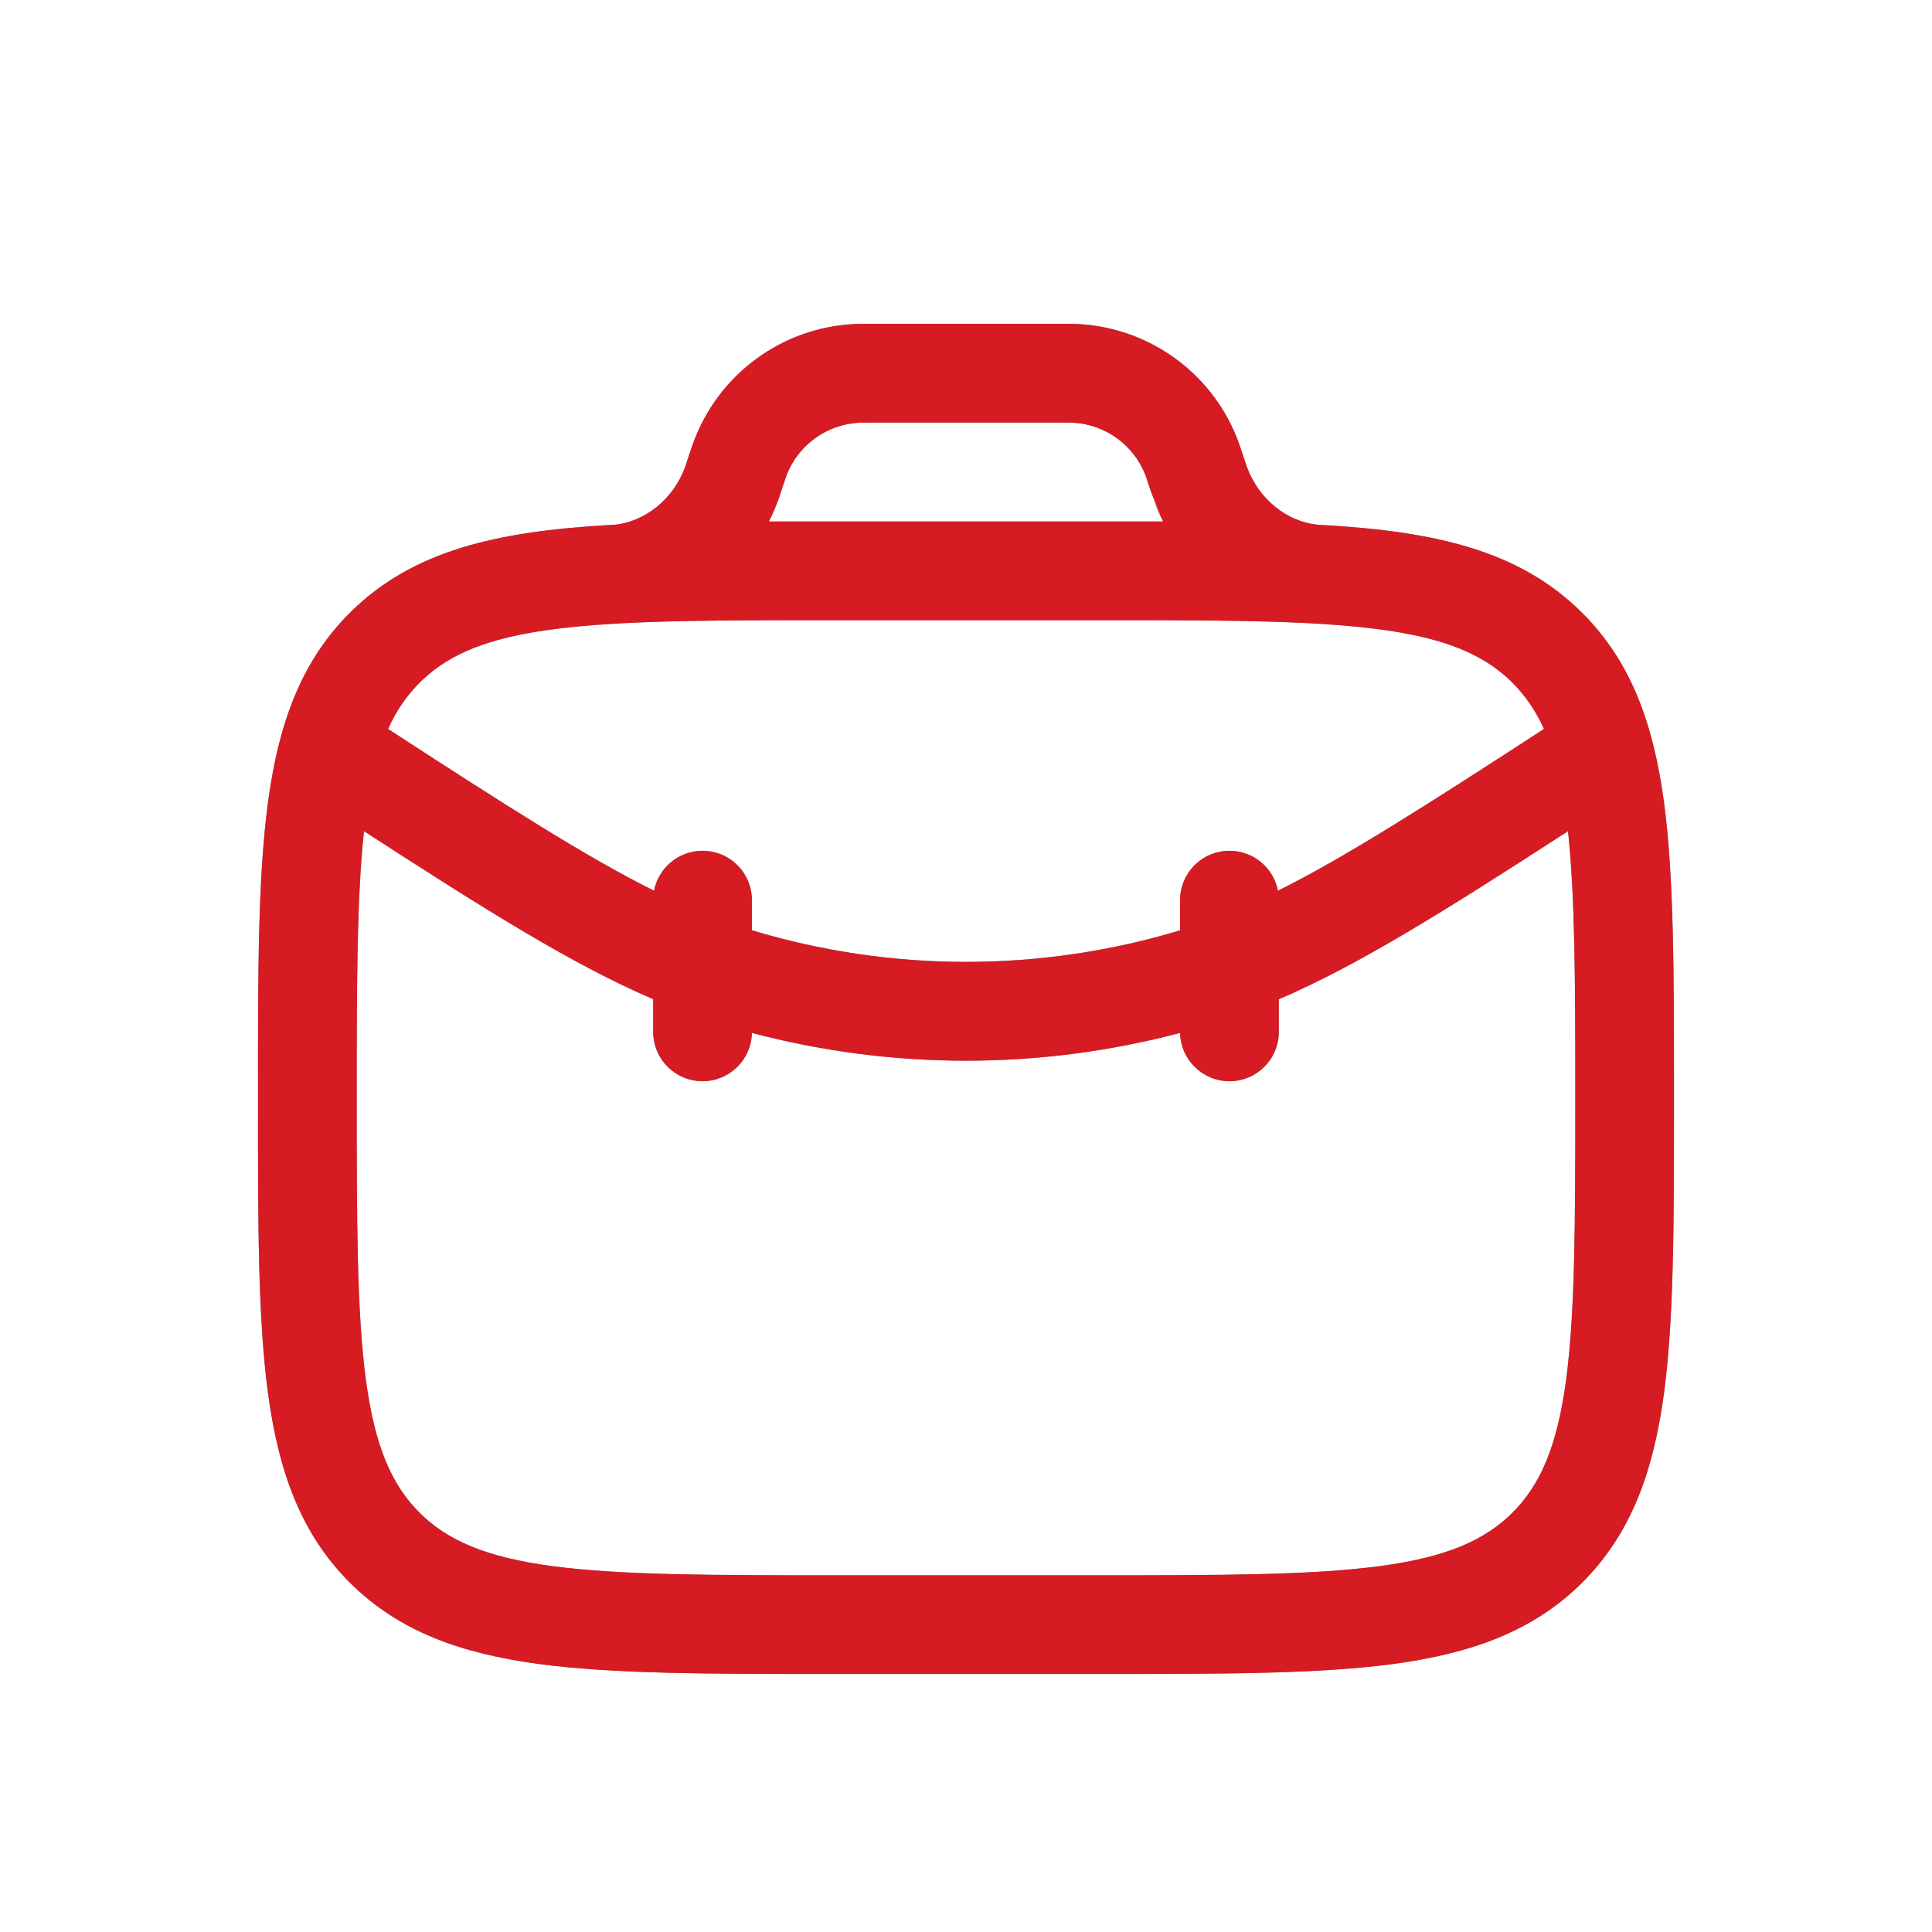
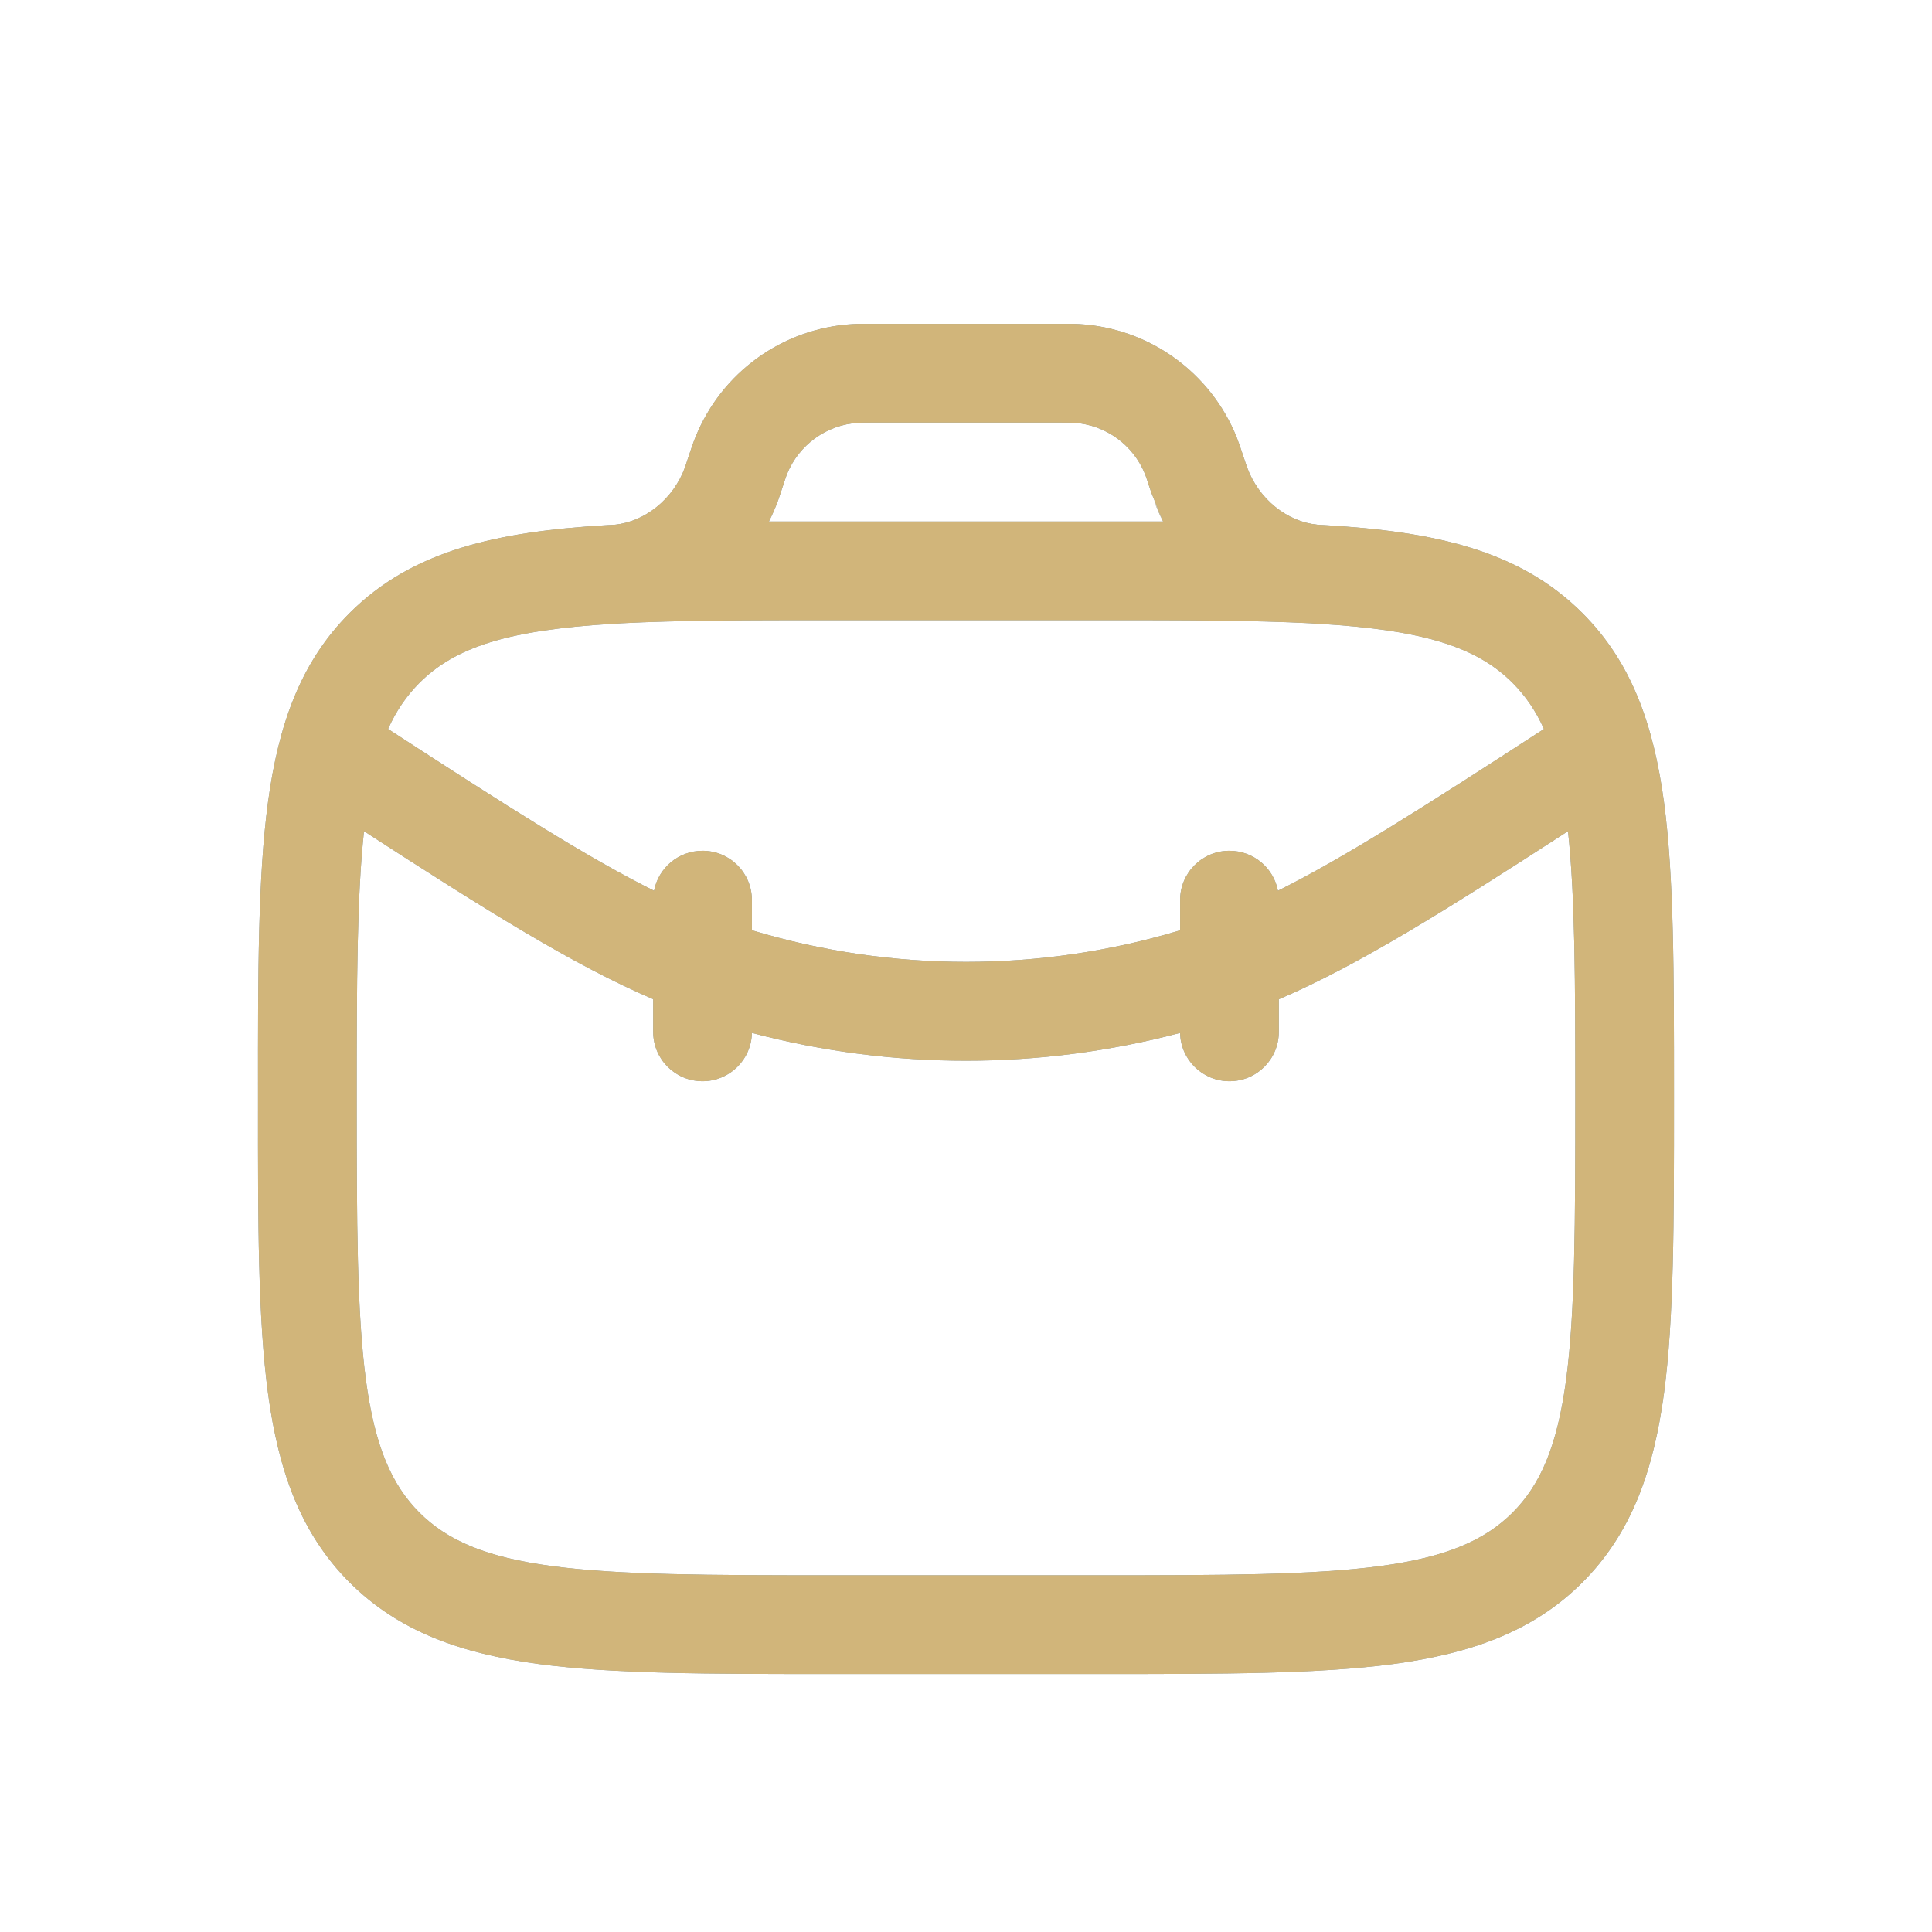
<svg xmlns="http://www.w3.org/2000/svg" width="22" height="22" viewBox="0 0 22 22" fill="none">
  <path fill-rule="evenodd" clip-rule="evenodd" d="M9.921 3.688H12.08C12.165 3.687 12.231 3.687 12.294 3.691C13.089 3.739 13.786 4.241 14.083 4.981C14.106 5.039 14.127 5.102 14.154 5.183L14.178 5.255C14.192 5.297 14.196 5.309 14.2 5.319C14.333 5.686 14.66 5.942 15.002 5.975C15.027 5.976 15.052 5.978 15.076 5.979C16.334 6.053 17.301 6.263 18.019 6.981C18.58 7.542 18.829 8.254 18.948 9.133C19.062 9.988 19.062 11.079 19.062 12.458V12.542C19.062 13.921 19.062 15.012 18.948 15.867C18.829 16.746 18.58 17.458 18.019 18.019C17.458 18.58 16.746 18.829 15.867 18.948C15.012 19.062 13.921 19.062 12.542 19.062H9.458C8.079 19.062 6.988 19.062 6.133 18.948C5.254 18.829 4.542 18.58 3.981 18.019C3.42 17.458 3.171 16.746 3.052 15.867C2.937 15.012 2.937 13.921 2.938 12.542V12.458C2.937 11.079 2.937 9.988 3.052 9.133C3.171 8.254 3.42 7.542 3.981 6.981C4.699 6.263 5.666 6.053 6.924 5.979C6.949 5.978 6.973 5.976 6.999 5.975C7.34 5.942 7.668 5.686 7.801 5.319C7.804 5.309 7.808 5.298 7.822 5.255L7.846 5.183C7.873 5.102 7.894 5.039 7.918 4.981C8.215 4.241 8.911 3.739 9.707 3.691C9.769 3.687 9.836 3.687 9.921 3.688ZM6.981 7.103C7.015 7.102 7.048 7.1 7.081 7.097C7.735 7.063 8.523 7.062 9.5 7.062H12.5C13.477 7.062 14.265 7.063 14.919 7.097C14.952 7.1 14.985 7.102 15.019 7.103C16.221 7.175 16.817 7.37 17.224 7.776C17.368 7.921 17.486 8.089 17.581 8.301C16.211 9.191 15.31 9.765 14.552 10.143C14.503 9.884 14.274 9.688 14 9.688C13.689 9.688 13.438 9.939 13.438 10.25V10.594C11.848 11.073 10.152 11.073 8.562 10.593V10.25C8.562 9.939 8.311 9.688 8 9.688C7.726 9.688 7.497 9.884 7.448 10.143C6.689 9.765 5.789 9.191 4.419 8.301C4.514 8.089 4.632 7.921 4.776 7.776C5.183 7.37 5.779 7.175 6.981 7.103ZM4.145 9.465C4.064 10.212 4.062 11.18 4.062 12.5C4.062 13.93 4.064 14.946 4.167 15.717C4.269 16.471 4.459 16.906 4.776 17.224C5.094 17.541 5.529 17.731 6.283 17.833C7.054 17.936 8.07 17.938 9.5 17.938H12.5C13.93 17.938 14.946 17.936 15.717 17.833C16.471 17.731 16.906 17.541 17.224 17.224C17.541 16.906 17.731 16.471 17.833 15.717C17.936 14.946 17.938 13.93 17.938 12.5C17.938 11.18 17.936 10.212 17.855 9.465C16.439 10.382 15.469 10.989 14.562 11.379V11.75C14.562 12.061 14.311 12.312 14 12.312C13.694 12.312 13.444 12.067 13.438 11.762C11.84 12.184 10.16 12.184 8.562 11.762C8.556 12.067 8.307 12.312 8 12.312C7.689 12.312 7.438 12.061 7.438 11.75V11.378C6.531 10.989 5.561 10.382 4.145 9.465ZM13.244 5.938C13.011 5.938 12.768 5.938 12.515 5.938H9.485C9.232 5.938 8.989 5.938 8.756 5.938C8.795 5.861 8.829 5.782 8.859 5.702C8.867 5.677 8.876 5.651 8.888 5.617L8.89 5.611L8.909 5.553C8.943 5.451 8.952 5.423 8.961 5.4C9.097 5.064 9.413 4.836 9.775 4.814C9.799 4.813 9.829 4.812 9.936 4.812H12.064C12.172 4.812 12.201 4.813 12.226 4.814C12.587 4.836 12.904 5.064 13.039 5.4C13.048 5.423 13.058 5.451 13.091 5.553L13.113 5.617M13.142 5.702C13.171 5.782 13.205 5.861 13.244 5.938L13.142 5.702Z" fill="#829BB0" />
-   <path fill-rule="evenodd" clip-rule="evenodd" d="M9.921 3.688H12.08C12.165 3.687 12.231 3.687 12.294 3.691C13.089 3.739 13.786 4.241 14.083 4.981C14.106 5.039 14.127 5.102 14.154 5.183L14.178 5.255C14.192 5.297 14.196 5.309 14.2 5.319C14.333 5.686 14.66 5.942 15.002 5.975C15.027 5.976 15.052 5.978 15.076 5.979C16.334 6.053 17.301 6.263 18.019 6.981C18.58 7.542 18.829 8.254 18.948 9.133C19.062 9.988 19.062 11.079 19.062 12.458V12.542C19.062 13.921 19.062 15.012 18.948 15.867C18.829 16.746 18.58 17.458 18.019 18.019C17.458 18.58 16.746 18.829 15.867 18.948C15.012 19.062 13.921 19.062 12.542 19.062H9.458C8.079 19.062 6.988 19.062 6.133 18.948C5.254 18.829 4.542 18.58 3.981 18.019C3.42 17.458 3.171 16.746 3.052 15.867C2.937 15.012 2.937 13.921 2.938 12.542V12.458C2.937 11.079 2.937 9.988 3.052 9.133C3.171 8.254 3.42 7.542 3.981 6.981C4.699 6.263 5.666 6.053 6.924 5.979C6.949 5.978 6.973 5.976 6.999 5.975C7.34 5.942 7.668 5.686 7.801 5.319C7.804 5.309 7.808 5.298 7.822 5.255L7.846 5.183C7.873 5.102 7.894 5.039 7.918 4.981C8.215 4.241 8.911 3.739 9.707 3.691C9.769 3.687 9.836 3.687 9.921 3.688ZM6.981 7.103C7.015 7.102 7.048 7.1 7.081 7.097C7.735 7.063 8.523 7.062 9.5 7.062H12.5C13.477 7.062 14.265 7.063 14.919 7.097C14.952 7.1 14.985 7.102 15.019 7.103C16.221 7.175 16.817 7.37 17.224 7.776C17.368 7.921 17.486 8.089 17.581 8.301C16.211 9.191 15.31 9.765 14.552 10.143C14.503 9.884 14.274 9.688 14 9.688C13.689 9.688 13.438 9.939 13.438 10.25V10.594C11.848 11.073 10.152 11.073 8.562 10.593V10.25C8.562 9.939 8.311 9.688 8 9.688C7.726 9.688 7.497 9.884 7.448 10.143C6.689 9.765 5.789 9.191 4.419 8.301C4.514 8.089 4.632 7.921 4.776 7.776C5.183 7.37 5.779 7.175 6.981 7.103ZM4.145 9.465C4.064 10.212 4.062 11.18 4.062 12.5C4.062 13.93 4.064 14.946 4.167 15.717C4.269 16.471 4.459 16.906 4.776 17.224C5.094 17.541 5.529 17.731 6.283 17.833C7.054 17.936 8.07 17.938 9.5 17.938H12.5C13.93 17.938 14.946 17.936 15.717 17.833C16.471 17.731 16.906 17.541 17.224 17.224C17.541 16.906 17.731 16.471 17.833 15.717C17.936 14.946 17.938 13.93 17.938 12.5C17.938 11.18 17.936 10.212 17.855 9.465C16.439 10.382 15.469 10.989 14.562 11.379V11.75C14.562 12.061 14.311 12.312 14 12.312C13.694 12.312 13.444 12.067 13.438 11.762C11.84 12.184 10.16 12.184 8.562 11.762C8.556 12.067 8.307 12.312 8 12.312C7.689 12.312 7.438 12.061 7.438 11.75V11.378C6.531 10.989 5.561 10.382 4.145 9.465ZM13.244 5.938C13.011 5.938 12.768 5.938 12.515 5.938H9.485C9.232 5.938 8.989 5.938 8.756 5.938C8.795 5.861 8.829 5.782 8.859 5.702C8.867 5.677 8.876 5.651 8.888 5.617L8.89 5.611L8.909 5.553C8.943 5.451 8.952 5.423 8.961 5.4C9.097 5.064 9.413 4.836 9.775 4.814C9.799 4.813 9.829 4.812 9.936 4.812H12.064C12.172 4.812 12.201 4.813 12.226 4.814C12.587 4.836 12.904 5.064 13.039 5.4C13.048 5.423 13.058 5.451 13.091 5.553L13.113 5.617M13.142 5.702C13.171 5.782 13.205 5.861 13.244 5.938L13.142 5.702Z" fill="#D71B22" />
+   <path fill-rule="evenodd" clip-rule="evenodd" d="M9.921 3.688H12.08C12.165 3.687 12.231 3.687 12.294 3.691C13.089 3.739 13.786 4.241 14.083 4.981C14.106 5.039 14.127 5.102 14.154 5.183L14.178 5.255C14.192 5.297 14.196 5.309 14.2 5.319C14.333 5.686 14.66 5.942 15.002 5.975C15.027 5.976 15.052 5.978 15.076 5.979C16.334 6.053 17.301 6.263 18.019 6.981C18.58 7.542 18.829 8.254 18.948 9.133C19.062 9.988 19.062 11.079 19.062 12.458V12.542C19.062 13.921 19.062 15.012 18.948 15.867C18.829 16.746 18.58 17.458 18.019 18.019C17.458 18.58 16.746 18.829 15.867 18.948C15.012 19.062 13.921 19.062 12.542 19.062H9.458C8.079 19.062 6.988 19.062 6.133 18.948C5.254 18.829 4.542 18.58 3.981 18.019C3.42 17.458 3.171 16.746 3.052 15.867C2.937 15.012 2.937 13.921 2.938 12.542V12.458C2.937 11.079 2.937 9.988 3.052 9.133C3.171 8.254 3.42 7.542 3.981 6.981C4.699 6.263 5.666 6.053 6.924 5.979C6.949 5.978 6.973 5.976 6.999 5.975C7.34 5.942 7.668 5.686 7.801 5.319C7.804 5.309 7.808 5.298 7.822 5.255L7.846 5.183C7.873 5.102 7.894 5.039 7.918 4.981C8.215 4.241 8.911 3.739 9.707 3.691C9.769 3.687 9.836 3.687 9.921 3.688ZM6.981 7.103C7.015 7.102 7.048 7.1 7.081 7.097C7.735 7.063 8.523 7.062 9.5 7.062H12.5C13.477 7.062 14.265 7.063 14.919 7.097C14.952 7.1 14.985 7.102 15.019 7.103C16.221 7.175 16.817 7.37 17.224 7.776C17.368 7.921 17.486 8.089 17.581 8.301C16.211 9.191 15.31 9.765 14.552 10.143C14.503 9.884 14.274 9.688 14 9.688C13.689 9.688 13.438 9.939 13.438 10.25V10.594C11.848 11.073 10.152 11.073 8.562 10.593V10.25C8.562 9.939 8.311 9.688 8 9.688C7.726 9.688 7.497 9.884 7.448 10.143C6.689 9.765 5.789 9.191 4.419 8.301C4.514 8.089 4.632 7.921 4.776 7.776C5.183 7.37 5.779 7.175 6.981 7.103ZM4.145 9.465C4.064 10.212 4.062 11.18 4.062 12.5C4.062 13.93 4.064 14.946 4.167 15.717C4.269 16.471 4.459 16.906 4.776 17.224C5.094 17.541 5.529 17.731 6.283 17.833C7.054 17.936 8.07 17.938 9.5 17.938H12.5C13.93 17.938 14.946 17.936 15.717 17.833C16.471 17.731 16.906 17.541 17.224 17.224C17.541 16.906 17.731 16.471 17.833 15.717C17.936 14.946 17.938 13.93 17.938 12.5C17.938 11.18 17.936 10.212 17.855 9.465C16.439 10.382 15.469 10.989 14.562 11.379V11.75C14.562 12.061 14.311 12.312 14 12.312C13.694 12.312 13.444 12.067 13.438 11.762C11.84 12.184 10.16 12.184 8.562 11.762C8.556 12.067 8.307 12.312 8 12.312C7.689 12.312 7.438 12.061 7.438 11.75V11.378C6.531 10.989 5.561 10.382 4.145 9.465ZM13.244 5.938C13.011 5.938 12.768 5.938 12.515 5.938H9.485C9.232 5.938 8.989 5.938 8.756 5.938C8.795 5.861 8.829 5.782 8.859 5.702C8.867 5.677 8.876 5.651 8.888 5.617L8.89 5.611L8.909 5.553C8.943 5.451 8.952 5.423 8.961 5.4C9.097 5.064 9.413 4.836 9.775 4.814C9.799 4.813 9.829 4.812 9.936 4.812H12.064C12.172 4.812 12.201 4.813 12.226 4.814C12.587 4.836 12.904 5.064 13.039 5.4C13.048 5.423 13.058 5.451 13.091 5.553L13.113 5.617M13.142 5.702C13.171 5.782 13.205 5.861 13.244 5.938L13.142 5.702Z" fill="#D1B57A" />
</svg>
